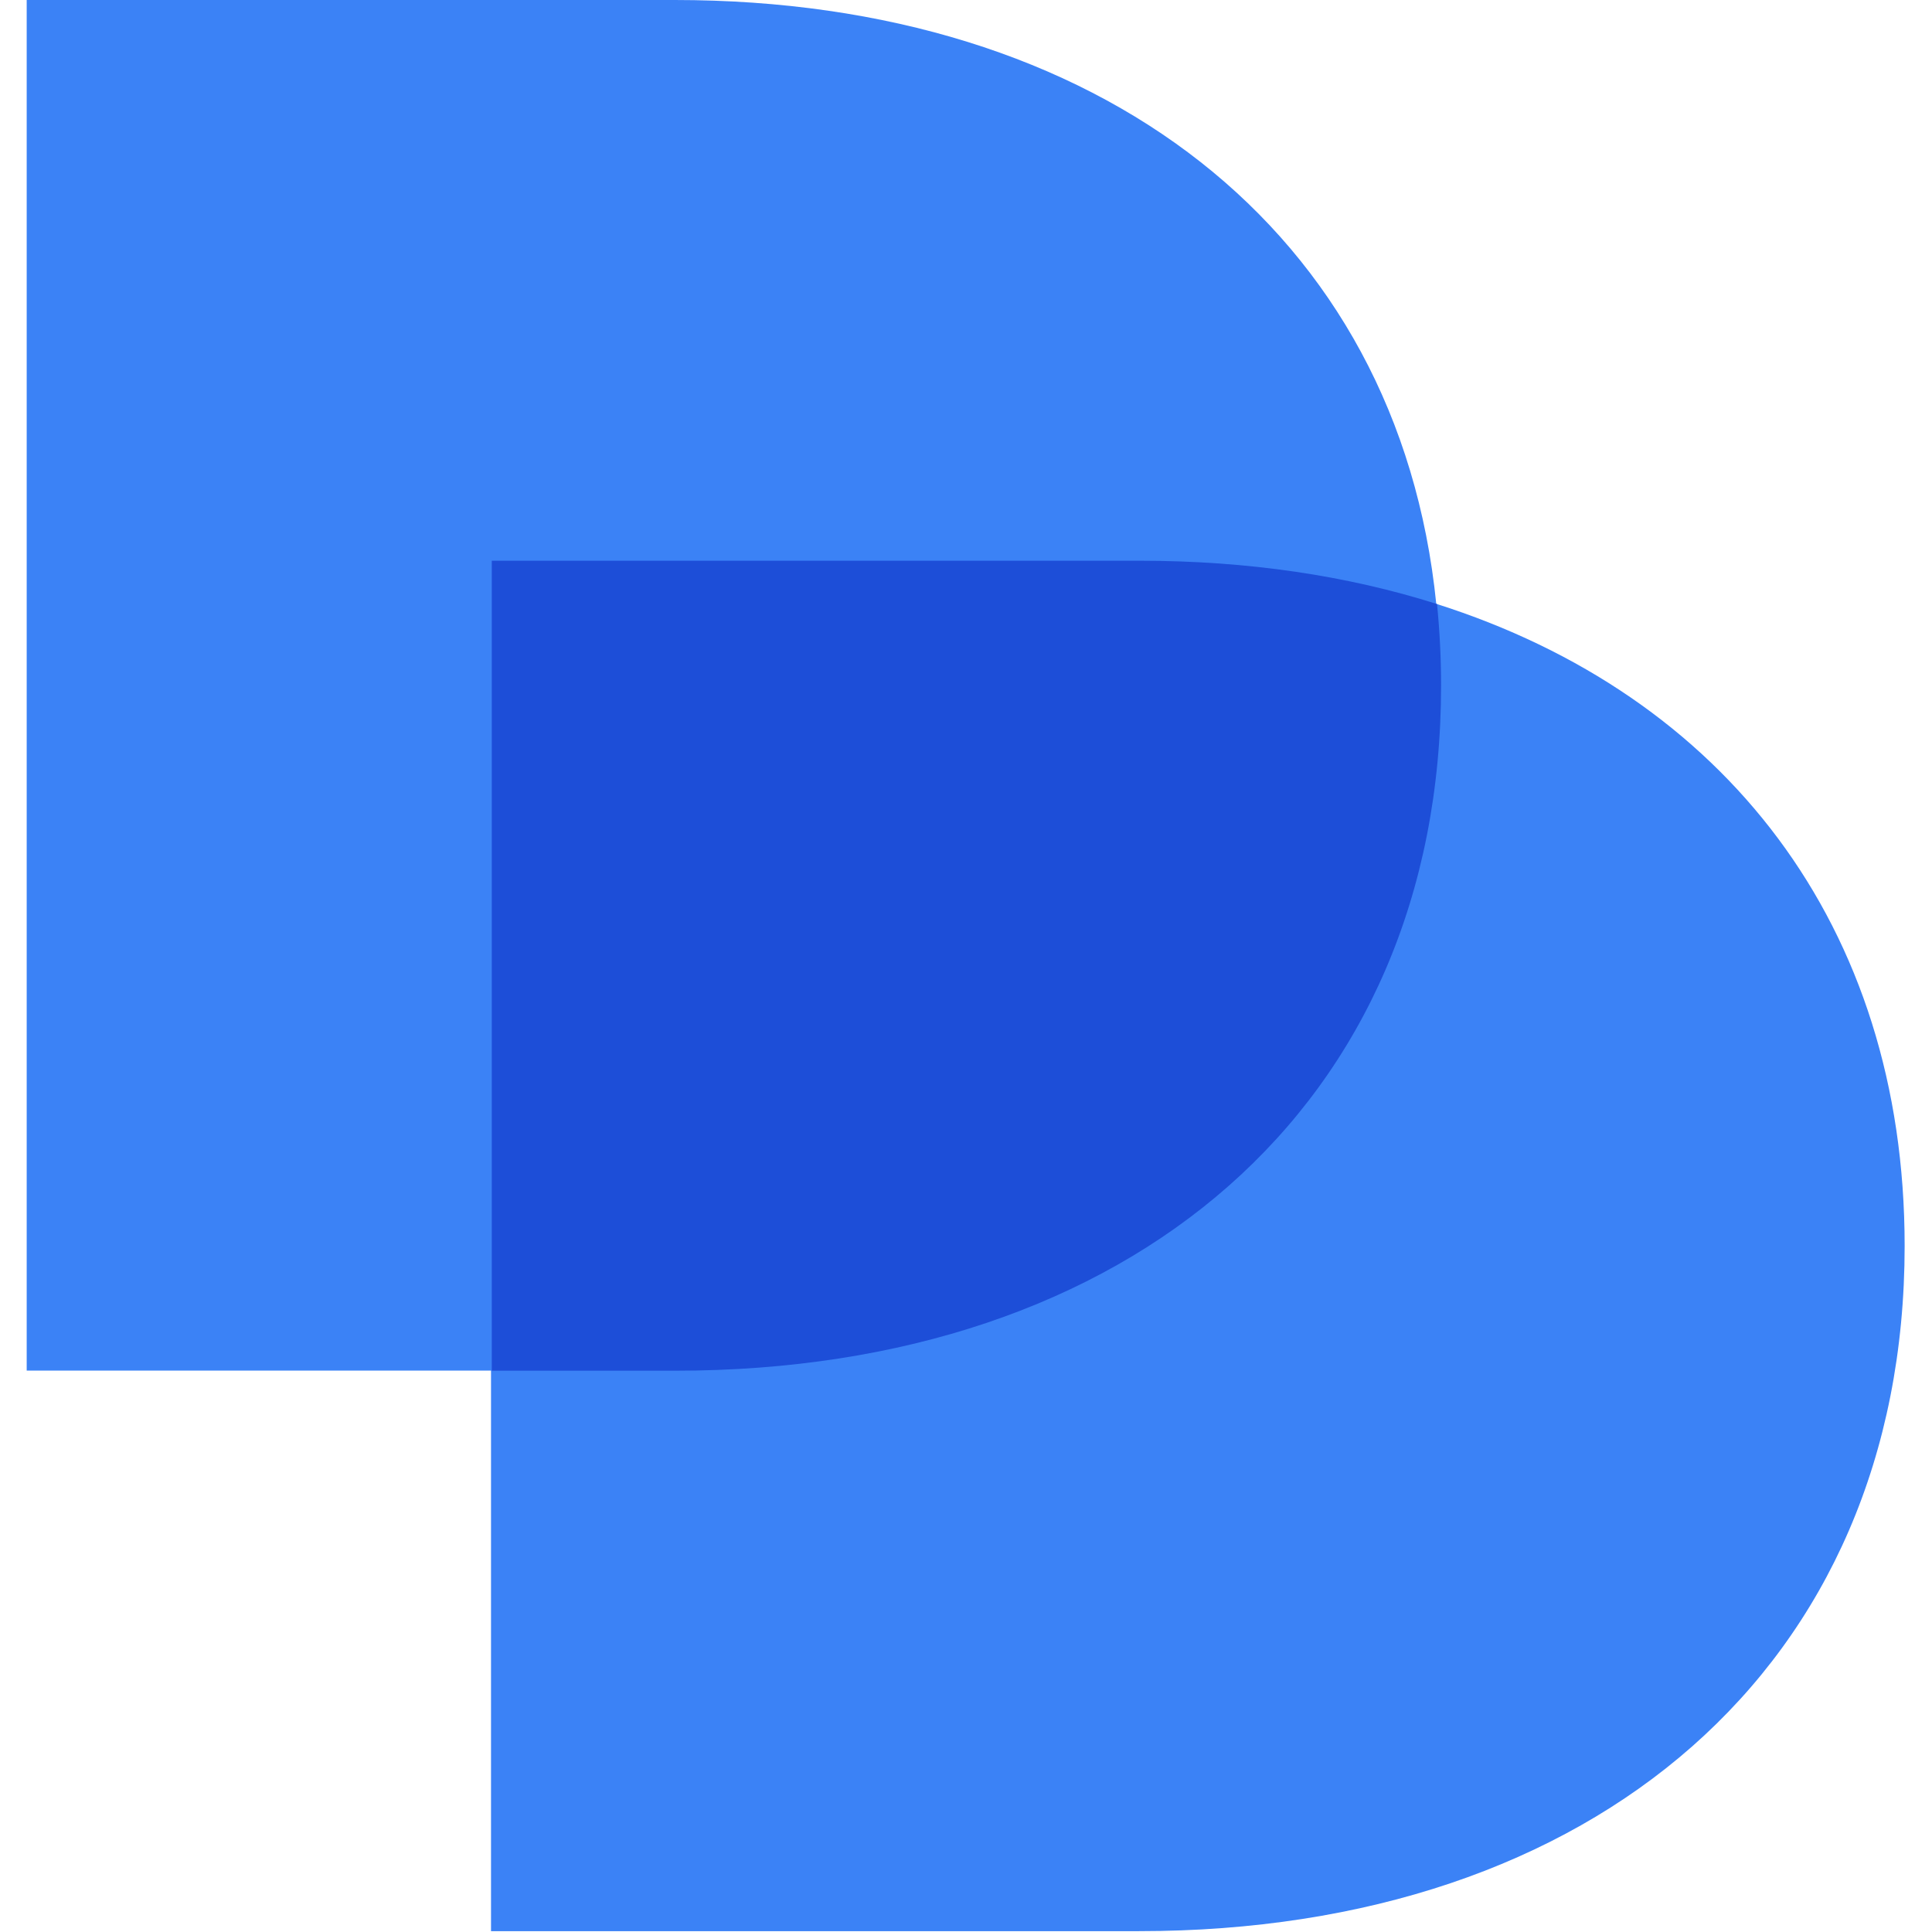
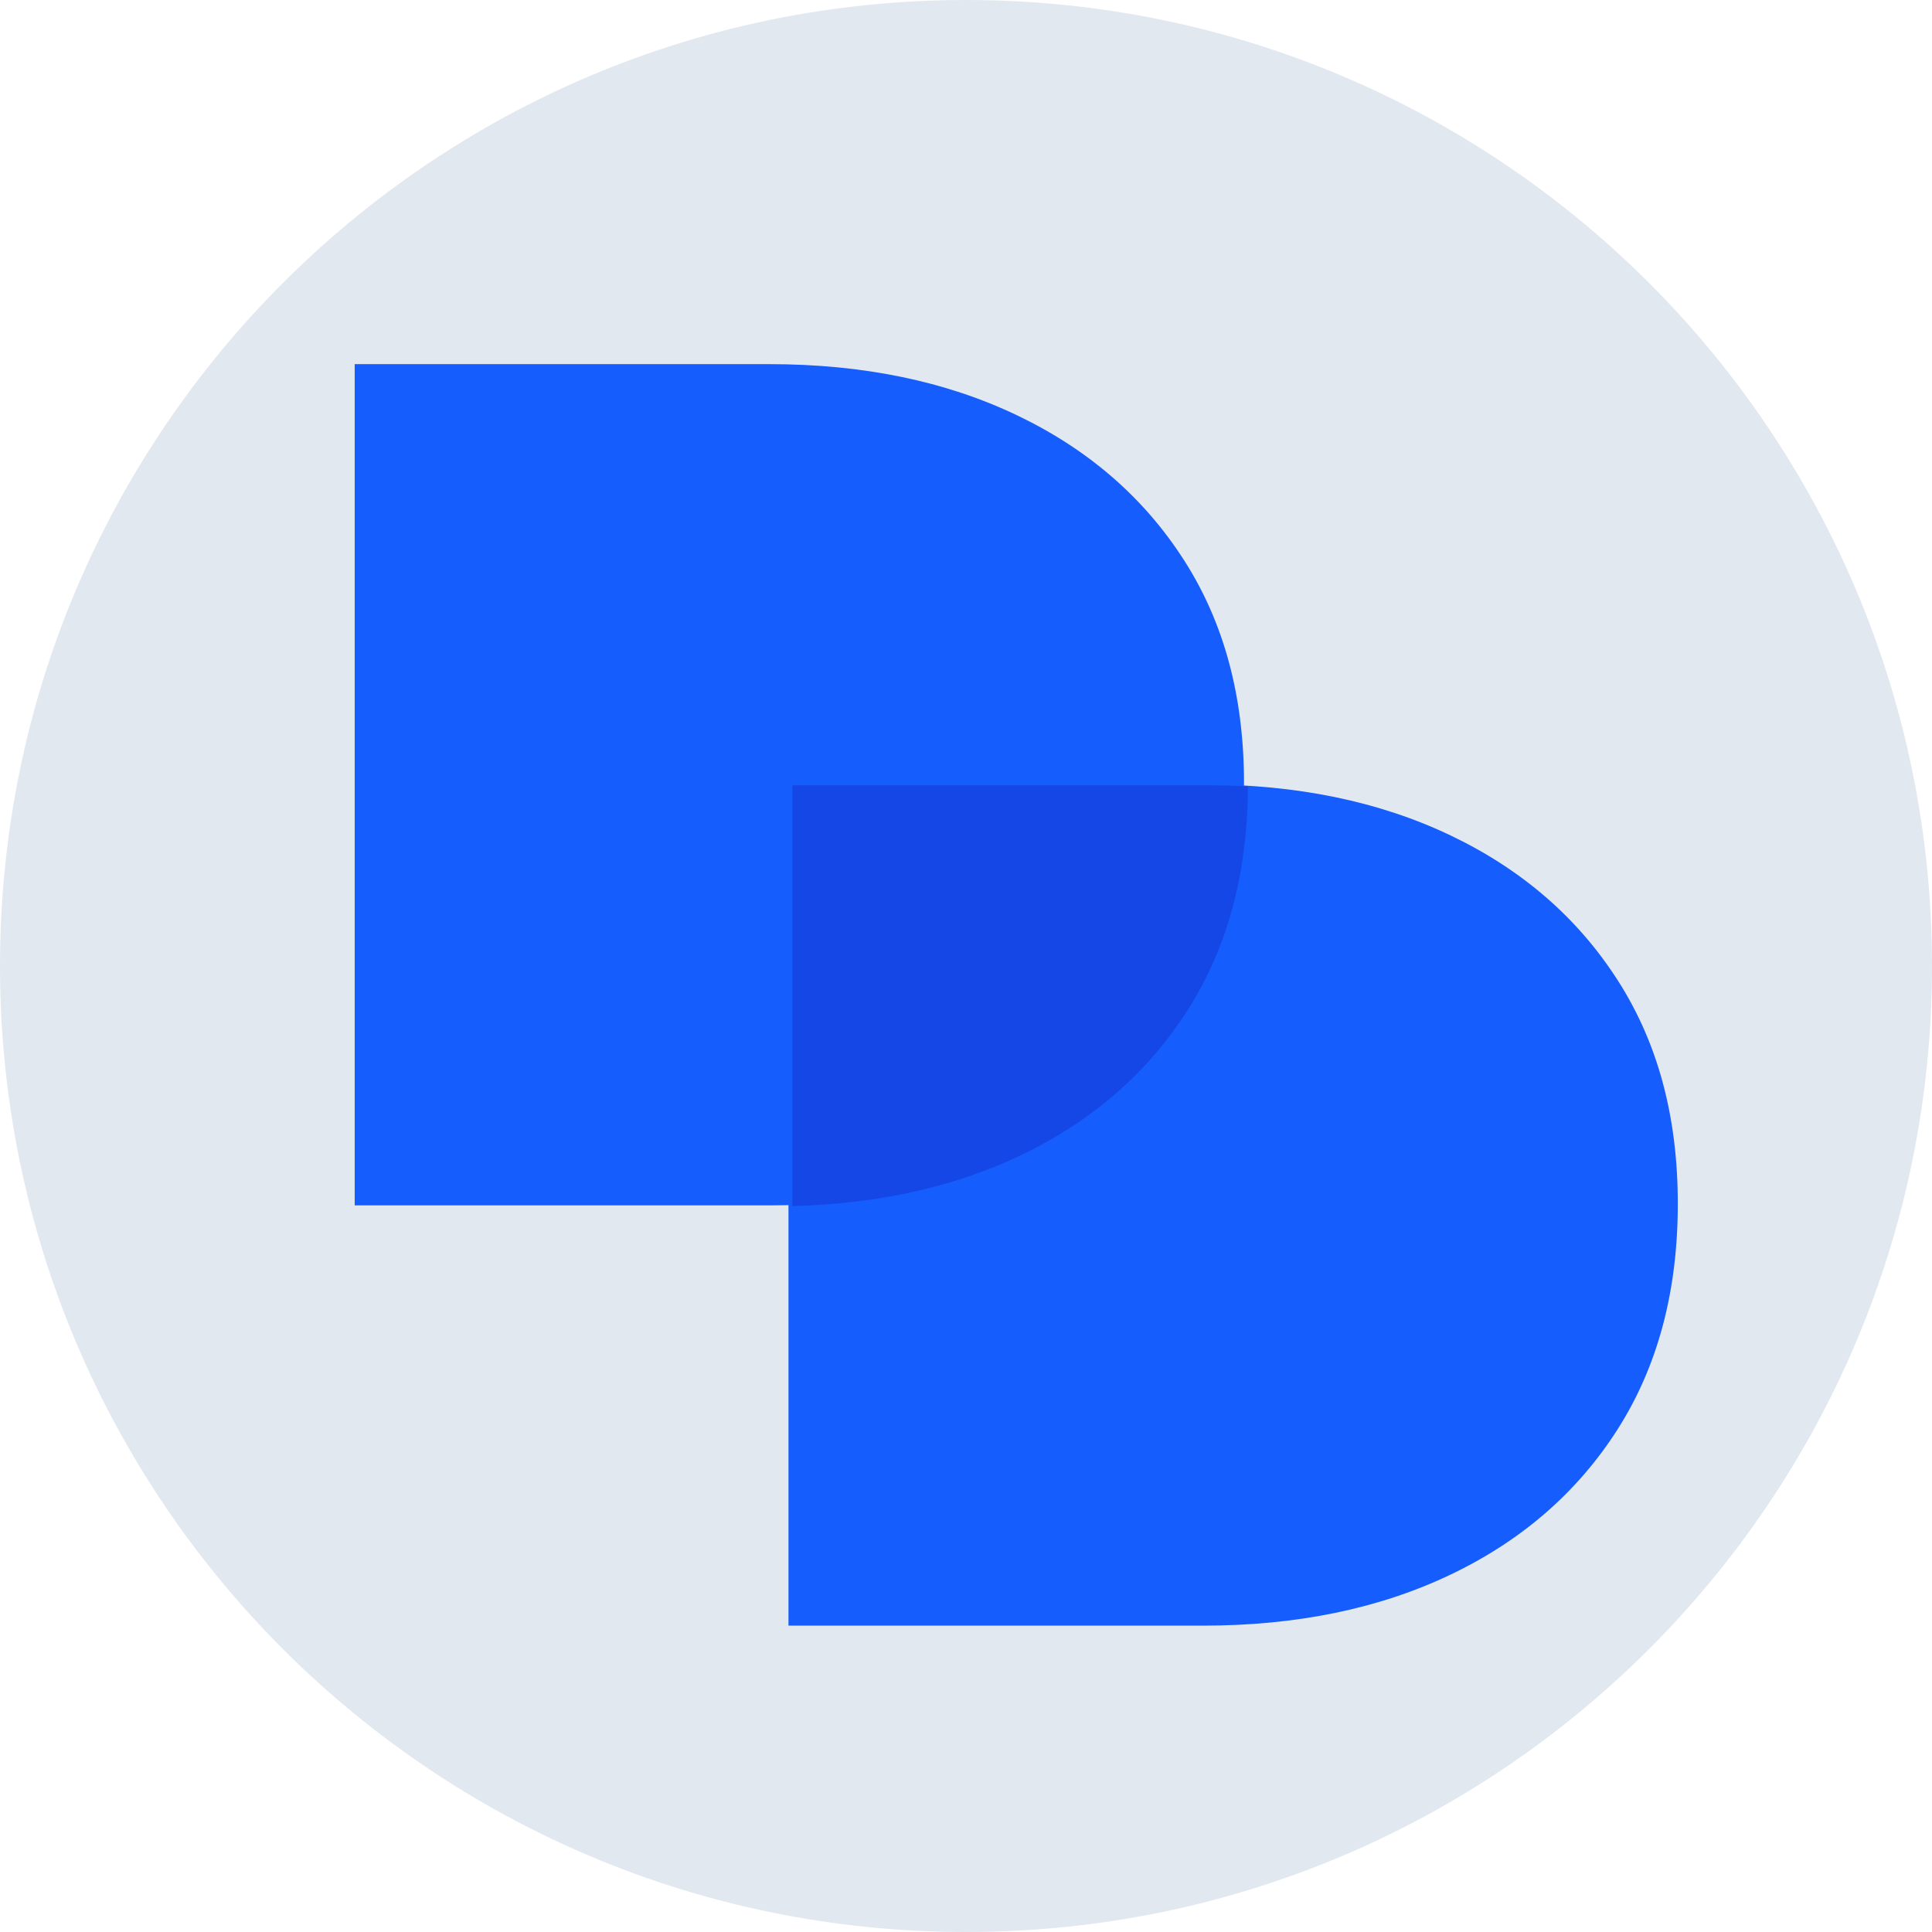
- <svg xmlns="http://www.w3.org/2000/svg" version="1.1" id="Layer_1" x="0px" y="0px" viewBox="0 0 2048 2048" style="enable-background:new 0 0 2048 2048;" xml:space="preserve">
-   <style type="text/css">
- 	.st0{fill:#3B82F6;}
- 	.st1{fill:#1D4ED8;}
- </style>
-   <path class="st0" d="M1522.5,640.1C1482.5,244.4,1165,0,715.3,0h-687v1452.9h492.2v594.2h687c481.5,0,811.5-280.2,811.5-726.4  C2019,980.4,1827.1,736.7,1522.5,640.1z" />
-   <g>
-     <path class="st1" d="M1527.6,726.6c0-29.5-1.5-58.3-4.3-86.3c-94.9-30.1-200.7-45.9-315-45.9h-687V1453h194.8   C1197.6,1453,1527.6,1172.8,1527.6,726.6z" />
-   </g>
+ <svg xmlns="http://www.w3.org/2000/svg" id="Layer_1" viewBox="0 0 1025 1025">
+   <defs>
+     <style>
+       .cls-1 {
+         fill: #1447e6;
+       }
+ 
+       .cls-2 {
+         fill: #e2e8f0;
+       }
+ 
+       .cls-3 {
+         fill: #155dfc;
+       }
+     </style>
+   </defs>
+   <circle class="cls-2" cx="512.5" cy="512.5" r="512.5" />
+   <path class="cls-3" d="M628.12,297.12c-21.26-33.16-50.8-58.76-88.63-76.83-37.83-18.06-81.61-27.1-131.34-27.1h-219.97v446.31h219.97c49.73,0,93.51-9.02,131.34-27.1,37.83-18.06,67.37-43.78,88.63-77.15,21.25-33.36,31.88-73.21,31.88-119.55s-10.63-85.44-31.88-118.59Z" />
+   <path class="cls-3" d="M858.26,520.08c-21.26-33.16-50.8-58.76-88.63-76.83-37.83-18.06-81.61-27.1-131.34-27.1h-219.97v446.31h219.97c49.73,0,93.51-9.02,131.34-27.1,37.83-18.06,67.37-43.78,88.63-77.15,21.25-33.36,31.88-73.21,31.88-119.55s-10.63-85.44-31.88-118.59Z" />
+   <path class="cls-1" d="M640.36,416.64h-219.97v223.21c45.55-1.16,85.94-10.13,121.17-26.96,37.83-18.06,67.37-43.78,88.63-77.15,21.08-33.11,31.71-72.6,31.87-118.48-7.11-.4-14.33-.62-21.7-.62Z" />
</svg>
